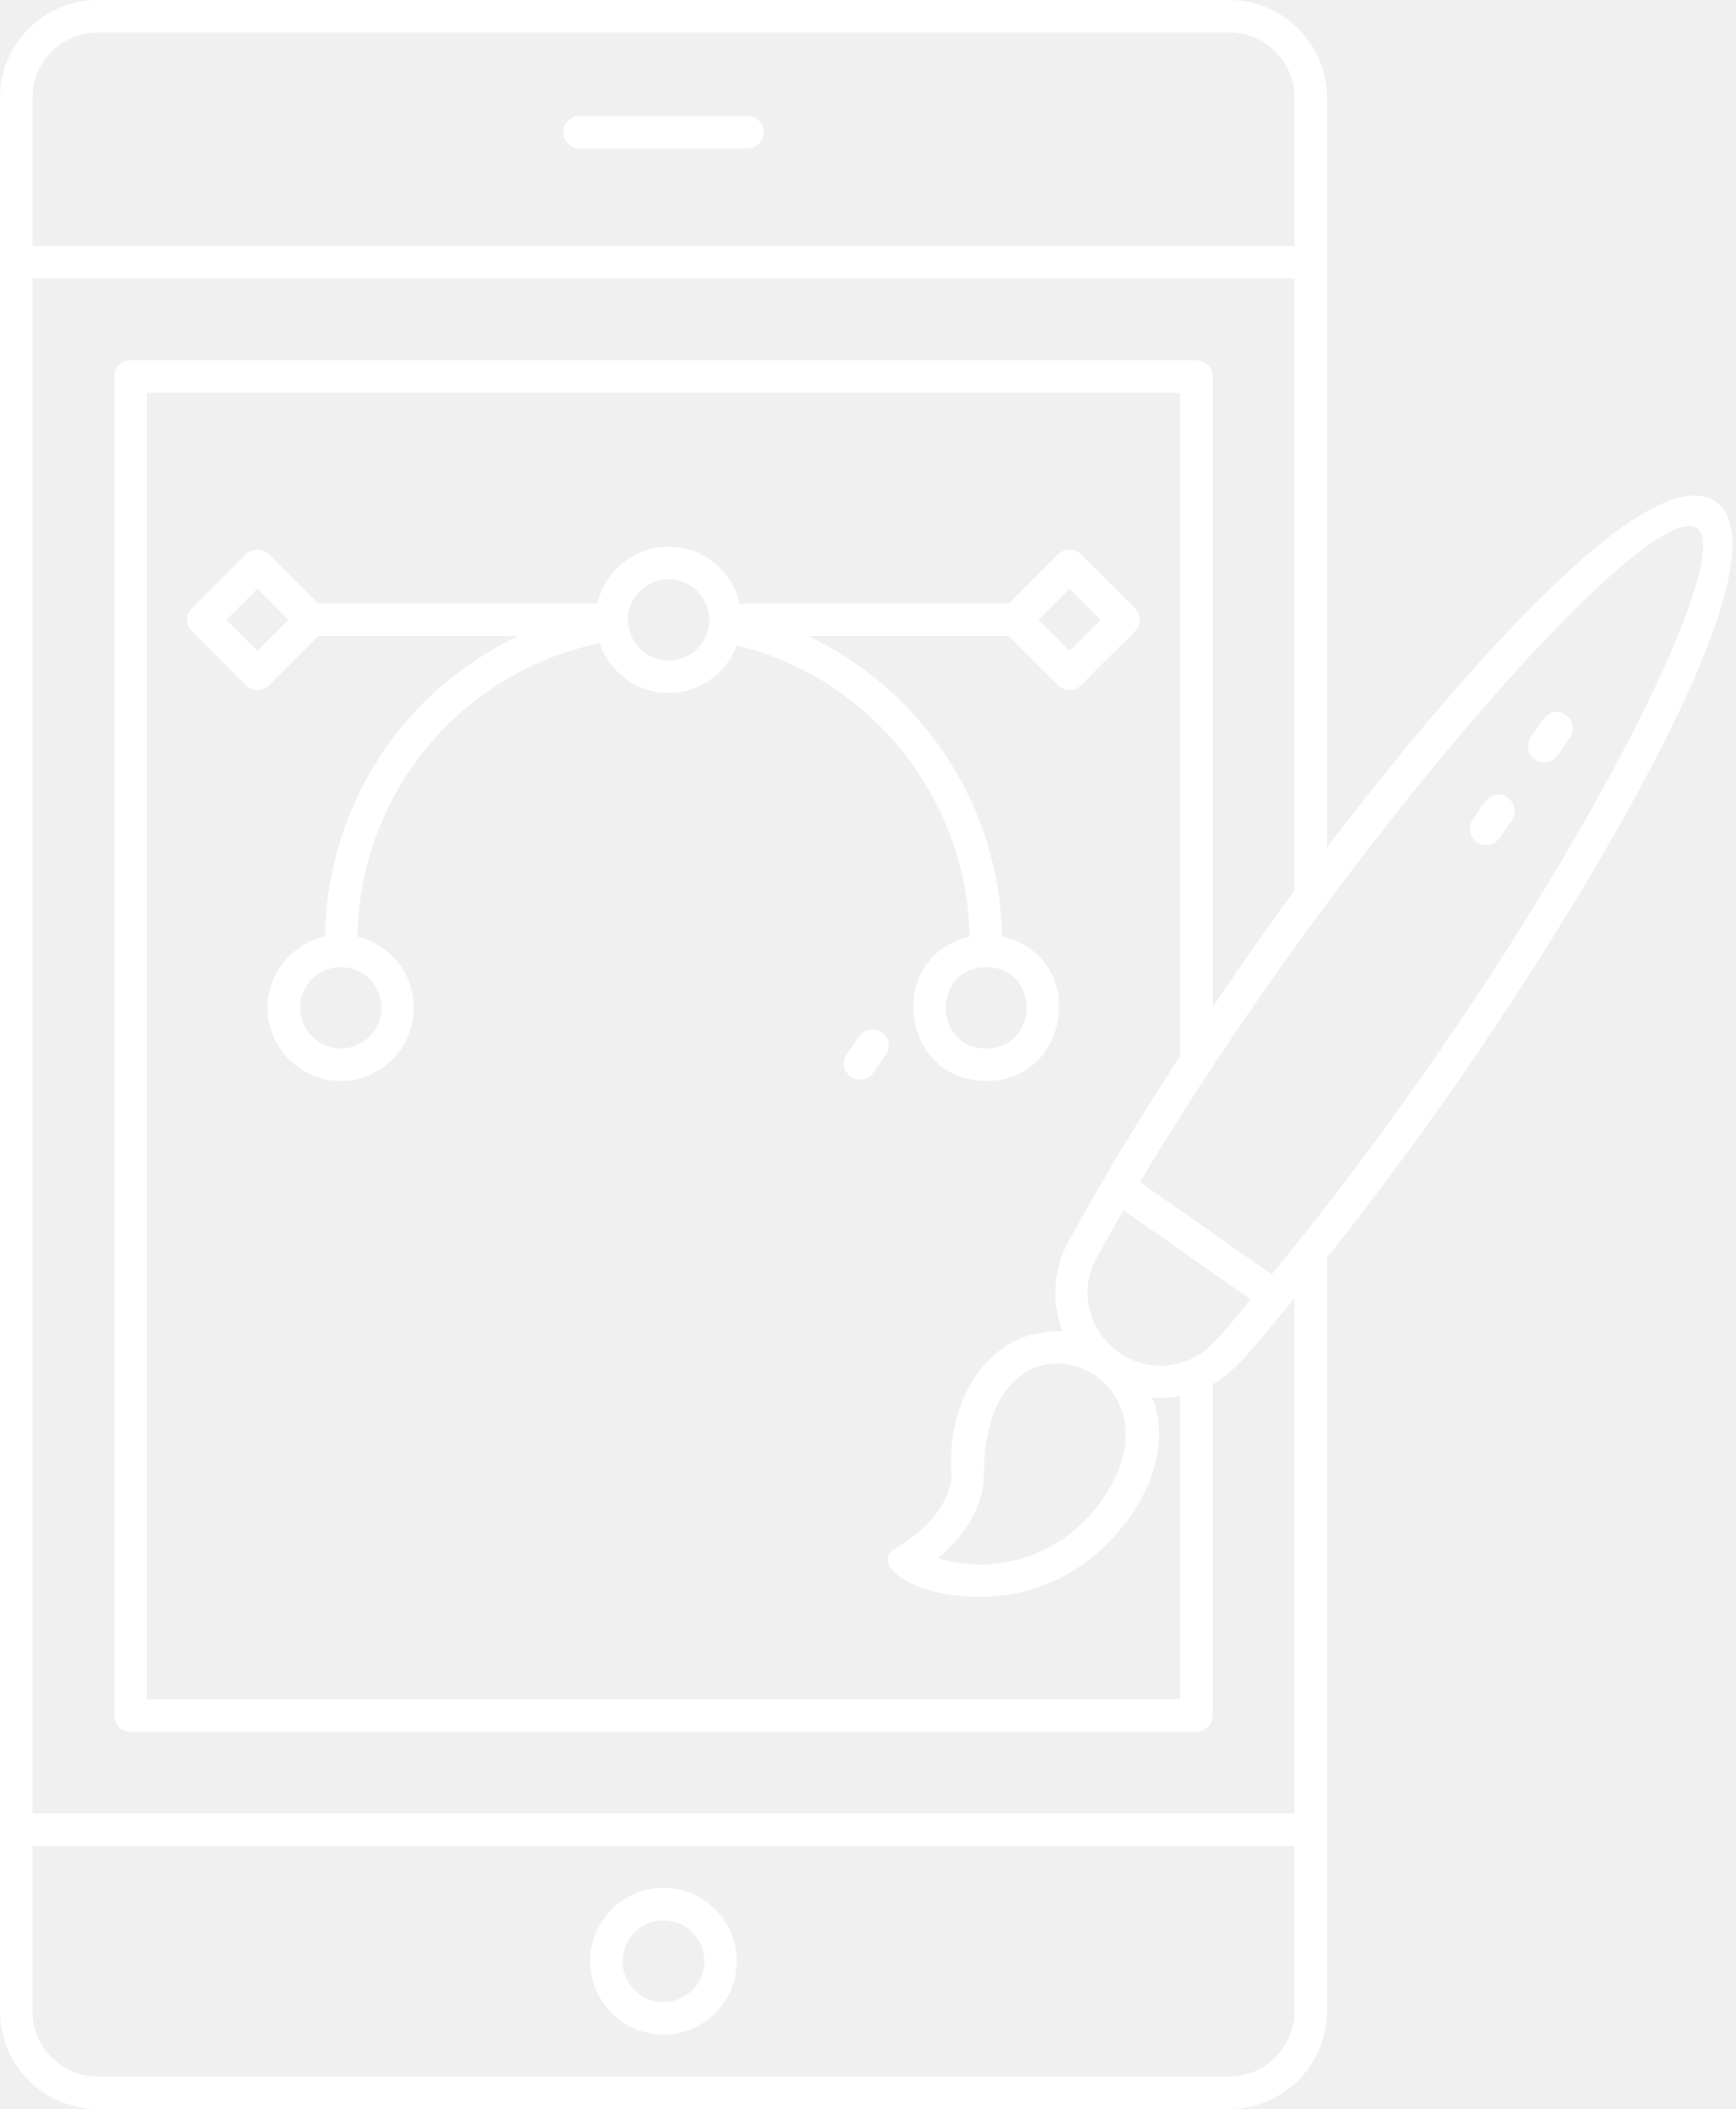
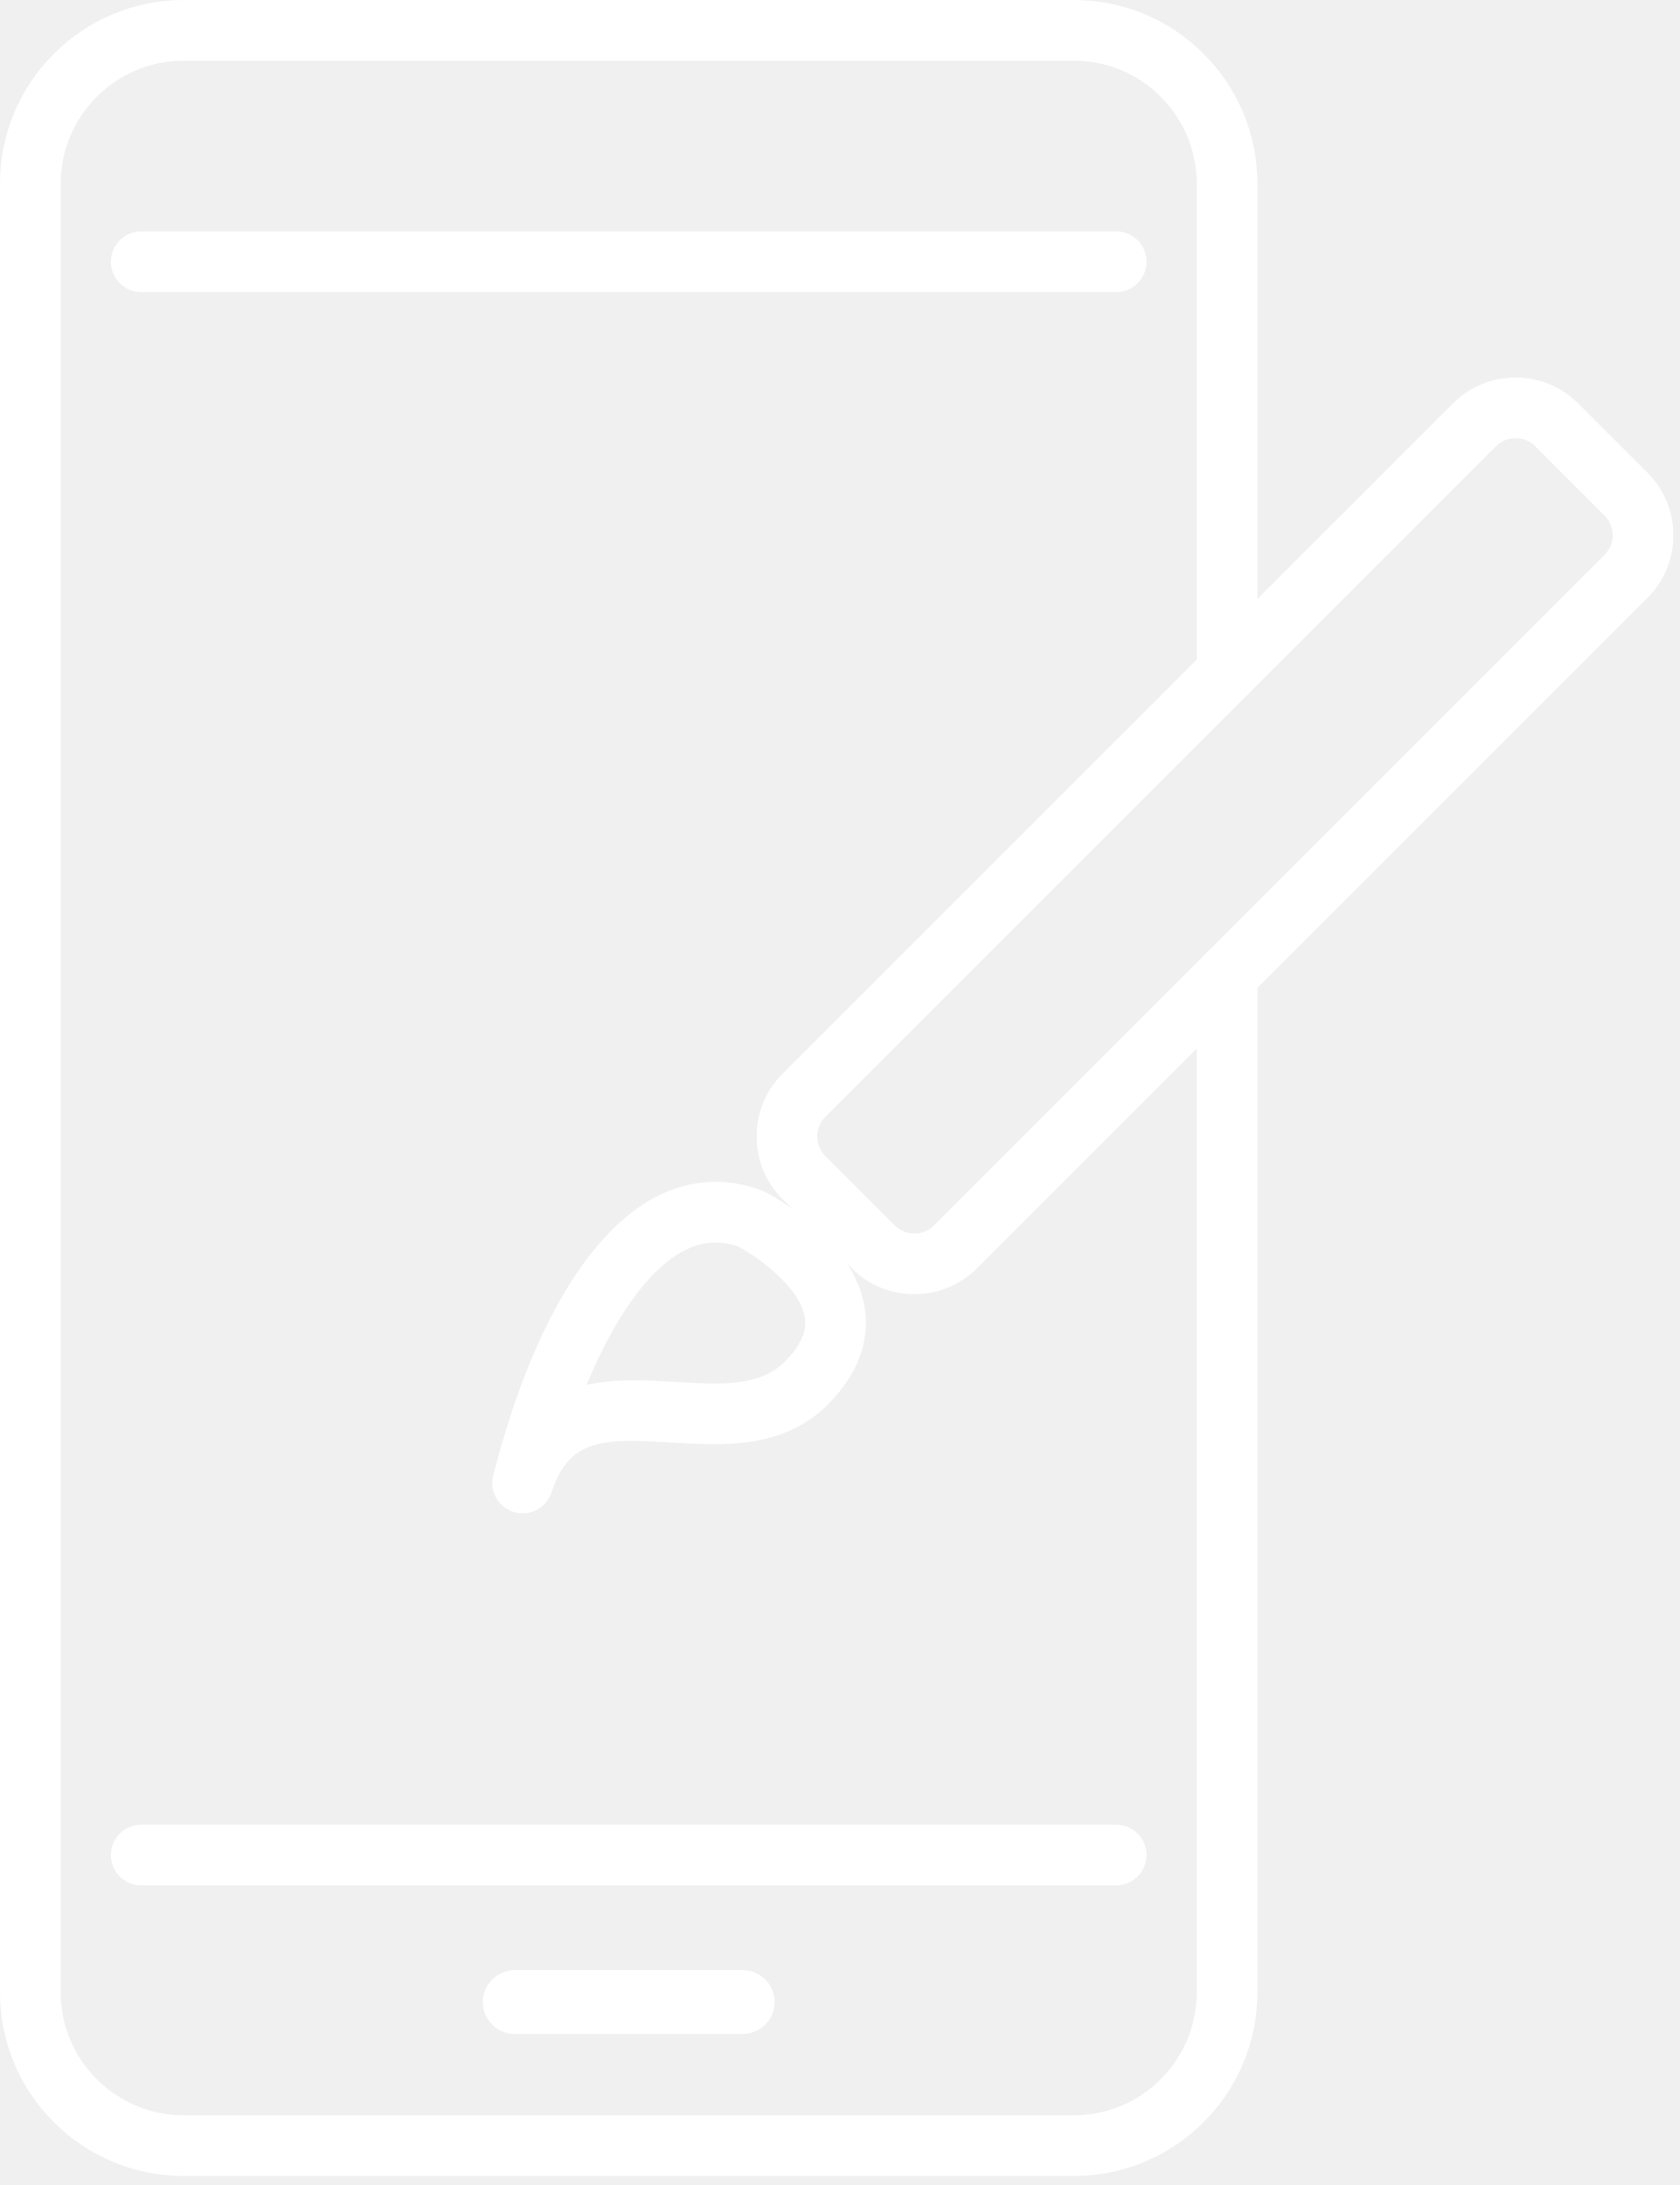
- <svg xmlns="http://www.w3.org/2000/svg" width="107px" height="130px" viewBox="0 0 107 130" version="1.1">
+ <svg xmlns="http://www.w3.org/2000/svg" xmlns:xlink="http://www.w3.org/1999/xlink" width="83px" height="108px" viewBox="0 0 83 108" version="1.1">
  <defs>
-     <polygon id="path-1" points="0 0 106.8 0 106.8 130 0 130" />
+     <polygon id="path-1" points="0.393 0.102 45.704 0.102 45.704 45.416 0.393 45.416" />
  </defs>
  <g id="Page-1" stroke="none" stroke-width="1" fill="none" fill-rule="evenodd">
-     <g id="How-Copy-2" transform="translate(-1074, -2489)">
-       <g id="Group-18" transform="translate(1074, 2489)">
-         <g id="Group-16">
-           <path d="M53.016,66.547 C52.818,66.547 52.618,66.488 52.443,66.366 C51.991,66.048 51.881,65.425 52.199,64.973 L52.965,63.88 C53.282,63.428 53.906,63.318 54.358,63.635 C54.81,63.953 54.92,64.576 54.601,65.028 L53.835,66.121 C53.641,66.399 53.331,66.547 53.016,66.547" id="Fill-1" fill="#FFFFFF" />
-           <path d="M40.9,123.411 C39.51,123.411 38.379,122.28 38.379,120.89 C38.379,119.501 39.51,118.37 40.9,118.37 C42.29,118.37 43.421,119.501 43.421,120.89 C43.421,122.28 42.29,123.411 40.9,123.411 M40.9,116.37 C38.408,116.37 36.379,118.397 36.379,120.89 C36.379,123.383 38.408,125.411 40.9,125.411 C43.392,125.411 45.421,123.383 45.421,120.89 C45.421,118.397 43.392,116.37 40.9,116.37" id="Fill-3" fill="#FFFFFF" />
-           <path d="M35.721,9.147 L46.08,9.147 C46.633,9.147 47.08,8.699 47.08,8.147 C47.08,7.595 46.633,7.147 46.08,7.147 L35.721,7.147 C35.169,7.147 34.721,7.595 34.721,8.147 C34.721,8.699 35.169,9.147 35.721,9.147" id="Fill-5" fill="#FFFFFF" />
-           <g id="Group-9">
-             <g id="Clip-8" />
-             <path d="M78.391,78.56 C78.196,78.423 69.904,72.604 70.271,72.861 C82.354,52.577 101.611,30.479 104.619,32.568 C107.308,34.459 95.18,58.135 78.391,78.56 L78.391,78.56 Z M75.771,128 L6.029,128 C3.807,128 1.999,126.192 1.999,123.971 L1.999,113.785 L79.8,113.785 L79.8,123.971 C79.8,126.192 77.993,128 75.771,128 L75.771,128 Z M6.029,2 L75.771,2 C77.993,2 79.8,3.808 79.8,6.03 L79.8,15.169 L1.999,15.169 L1.999,6.03 C1.999,3.808 3.807,2 6.029,2 L6.029,2 Z M72.759,65.08 C69.925,69.419 67.703,73.176 65.861,76.535 L65.861,76.536 C64.895,78.301 64.827,80.328 65.518,82.076 C60.779,81.844 58.294,86.565 58.66,90.89 C58.662,90.913 58.797,93.302 55.257,95.398 C52.826,96.839 59.022,99.942 64.721,97.565 C68.971,95.79 72.74,90.458 71.038,86.141 C71.67,86.189 72.291,86.144 72.759,86.056 L72.759,104.744 L9.044,104.744 L9.044,24.21 L72.759,24.21 L72.759,65.08 Z M60.655,90.764 C60.724,79.693 72.648,84.013 68.53,91.503 C66.28,95.593 61.83,97.27 57.816,96.048 C60.655,93.712 60.678,91.231 60.655,90.764 L60.655,90.764 Z M73.36,83.794 C69.412,85.514 65.552,81.27 67.615,77.497 C68.116,76.584 68.749,75.464 69.252,74.59 L77.109,80.104 C77.03,80.199 76.95,80.294 76.87,80.387 C75.076,82.508 74.551,83.266 73.36,83.794 L73.36,83.794 Z M74.759,62.064 L74.759,23.21 C74.759,22.658 74.312,22.21 73.759,22.21 L8.044,22.21 C7.492,22.21 7.044,22.658 7.044,23.21 L7.044,105.744 C7.044,106.296 7.492,106.744 8.044,106.744 L73.759,106.744 C74.312,106.744 74.759,106.296 74.759,105.744 L74.759,85.322 C76.232,84.486 77.337,82.991 79.8,80.007 L79.8,111.781 L2.003,111.781 L2.003,17.173 L79.8,17.173 L79.8,54.899 C78.479,56.692 76.489,59.495 74.759,62.064 L74.759,62.064 Z M105.767,30.931 C101.185,27.726 87.048,45.358 81.8,52.231 L81.8,16.173 L81.8,16.169 L81.8,6.03 C81.8,2.705 79.095,-0 75.771,-0 L6.029,-0 C2.704,-0 -0.001,2.705 -0.001,6.03 L-0.001,16.173 C-0.001,16.18 0.003,16.185 0.003,16.192 L0.003,112.762 C0.003,112.768 -0.001,112.774 -0.001,112.781 L-0.001,123.971 C-0.001,127.296 2.704,130 6.029,130 L75.771,130 C79.095,130 81.8,127.296 81.8,123.971 L81.8,112.785 L81.8,112.781 L81.8,77.532 C84.329,74.346 86.876,70.935 89.374,67.381 L89.374,67.38 C97.17,56.268 110.629,34.35 105.767,30.931 L105.767,30.931 Z" id="Fill-7" fill="#FFFFFF" />
-           </g>
-           <path d="M94.373,45.416 C93.905,46.083 94.392,46.991 95.19,46.991 C96.001,46.991 96.174,46.192 96.777,45.473 C97.095,45.021 96.985,44.397 96.534,44.08 C95.367,43.262 94.747,45.054 94.373,45.416" id="Fill-10" fill="#FFFFFF" />
-           <path d="M90.794,50.516 C90.326,51.183 90.813,52.09 91.611,52.09 C92.417,52.09 92.584,51.305 93.197,50.572 C93.515,50.12 93.405,49.496 92.953,49.179 C91.789,48.362 91.141,50.179 90.794,50.516" id="Fill-12" fill="#FFFFFF" />
-           <path d="M15.869,36.291 L17.785,38.208 L15.869,40.124 L13.952,38.208 L15.869,36.291 Z M41.209,35.698 C42.595,35.698 43.722,36.825 43.722,38.211 C43.722,38.305 43.713,38.391 43.706,38.472 C43.579,39.75 42.506,40.714 41.209,40.714 C39.905,40.714 38.809,39.695 38.708,38.34 C38.703,38.298 38.705,38.252 38.705,38.211 C38.705,36.825 39.828,35.698 41.209,35.698 L41.209,35.698 Z M65.932,36.291 L67.849,38.208 L65.932,40.124 L64.015,38.208 L65.932,36.291 Z M60.788,64.629 C57.482,64.629 57.473,59.613 60.788,59.613 C64.123,59.613 64.103,64.629 60.788,64.629 L60.788,64.629 Z M23.515,62.116 C23.515,63.502 22.392,64.629 21.012,64.629 C19.626,64.629 18.499,63.502 18.499,62.116 C18.499,60.736 19.626,59.613 21.012,59.613 C22.392,59.613 23.515,60.736 23.515,62.116 L23.515,62.116 Z M15.162,42.246 C15.349,42.433 15.603,42.539 15.869,42.539 C16.135,42.539 16.389,42.433 16.576,42.246 L19.609,39.211 L31.956,39.211 C24.902,42.521 20.171,49.585 20.029,57.728 C18.013,58.177 16.499,59.97 16.499,62.116 C16.499,64.604 18.523,66.629 21.012,66.629 C23.495,66.629 25.515,64.604 25.515,62.116 C25.515,59.984 24.022,58.203 22.029,57.739 C22.194,48.885 28.366,41.455 36.961,39.645 C37.568,41.428 39.251,42.714 41.209,42.714 C43.144,42.714 44.786,41.506 45.425,39.772 C53.682,41.806 59.608,49.179 59.772,57.738 C54.562,58.949 55.482,66.629 60.788,66.629 C66.127,66.629 67.026,58.9 61.771,57.728 C61.628,49.665 56.862,42.545 49.812,39.211 L62.191,39.211 L65.225,42.246 C65.616,42.636 66.249,42.636 66.64,42.246 C69.847,38.907 70.264,38.931 70.264,38.208 C70.264,37.942 70.158,37.688 69.971,37.5 L66.64,34.17 C66.249,33.779 65.616,33.779 65.225,34.17 L62.183,37.211 L45.601,37.211 C45.144,35.204 43.352,33.698 41.209,33.698 C39.07,33.698 37.282,35.204 36.825,37.211 L19.617,37.211 L16.576,34.17 C16.389,33.982 16.135,33.877 15.869,33.877 C15.603,33.877 15.349,33.982 15.162,34.17 L11.831,37.5 C11.643,37.688 11.538,37.942 11.538,38.208 C11.538,38.473 11.643,38.727 11.831,38.915 L15.162,42.246 Z" id="Fill-14" fill="#FFFFFF" />
+     <g id="How-Copy-2" transform="translate(-1068, -2508)">
+       <g id="Group-14" transform="translate(1068, 2508)">
+         <g id="Group-3" transform="translate(37, 18.555)">
+           <mask id="mask-2" fill="white">
+             <use xlink:href="#path-1" />
+           </mask>
+           <g id="Clip-2" />
+           <path d="M37.906,3.102 C37.556,3.102 37.205,3.235 36.939,3.501 L3.79,36.65 C3.257,37.183 3.257,38.052 3.79,38.585 L7.223,42.018 C7.756,42.551 8.624,42.551 9.157,42.018 L42.306,8.87 C42.839,8.336 42.839,7.467 42.306,6.934 L38.873,3.501 C38.607,3.235 38.256,3.102 37.906,3.102 M8.19,45.416 C7.072,45.416 5.953,44.991 5.102,44.139 L1.669,40.706 C-0.033,39.003 -0.033,36.232 1.668,34.529 L34.818,1.38 C36.521,-0.323 39.291,-0.323 40.994,1.38 L44.427,4.813 C46.13,6.516 46.13,9.288 44.428,10.991 L11.279,44.139 C10.427,44.991 9.308,45.416 8.19,45.416" id="Fill-1" fill="#FFFFFF" mask="url(#mask-2)" />
        </g>
+         <path d="M35.366,61.414 C34.843,61.414 34.327,61.548 33.81,61.816 C32.077,62.715 30.385,65.082 28.99,68.453 C30.449,68.129 31.998,68.223 33.332,68.303 C35.588,68.441 37.535,68.558 38.792,67.301 C39.934,66.159 39.814,65.378 39.775,65.121 C39.538,63.576 37.362,62.086 36.512,61.622 C36.123,61.483 35.742,61.414 35.366,61.414 M25.832,74.801 C25.693,74.801 25.552,74.781 25.412,74.741 C24.636,74.515 24.178,73.714 24.378,72.93 C26.198,65.794 29.057,60.9 32.429,59.152 C34.1,58.287 35.91,58.18 37.662,58.85 C37.715,58.869 37.766,58.893 37.816,58.918 C38.264,59.15 42.213,61.279 42.739,64.656 C42.919,65.817 42.749,67.586 40.913,69.422 C38.702,71.634 35.754,71.454 33.151,71.298 C29.784,71.092 28.127,71.114 27.257,73.768 C27.05,74.398 26.464,74.801 25.832,74.801" id="Fill-4" fill="#FFFFFF" />
+         <path d="M53.072,107.555 L9.074,107.555 C4.071,107.555 0,103.485 0,98.481 L0,9.075 C0,4.071 4.071,0 9.074,0 L53.072,0 C58.075,0 62.146,4.071 62.146,9.075 L62.146,33.216 C62.146,34.044 61.475,34.716 60.646,34.716 C59.818,34.716 59.146,34.044 59.146,33.216 L59.146,9.075 C59.146,5.725 56.421,3 53.072,3 L9.074,3 C5.725,3 3,5.725 3,9.075 L3,98.481 C3,101.83 5.725,104.555 9.074,104.555 L53.072,104.555 C56.421,104.555 59.146,101.83 59.146,98.481 L59.146,48.201 C59.146,47.372 59.818,46.701 60.646,46.701 C61.475,46.701 62.146,47.372 62.146,48.201 L62.146,98.481 C62.146,103.485 58.075,107.555 53.072,107.555" id="Fill-6" fill="#FFFFFF" />
+         <path d="M55.165,93.19 L6.981,93.19 C6.153,93.19 5.481,92.518 5.481,91.69 C5.481,90.862 6.153,90.19 6.981,90.19 L55.165,90.19 C55.994,90.19 56.665,90.862 56.665,91.69 C56.665,92.518 55.994,93.19 55.165,93.19" id="Fill-8" fill="#FFFFFF" />
+         <path d="M55.165,14.436 L6.981,14.436 C6.153,14.436 5.481,13.764 5.481,12.936 C5.481,12.108 6.153,11.436 6.981,11.436 L55.165,11.436 C55.994,11.436 56.665,12.108 56.665,12.936 C56.665,13.764 55.994,14.436 55.165,14.436" id="Fill-10" fill="#FFFFFF" />
+         <path d="M36.706,100.534 L25.439,100.534 C24.573,100.534 23.863,99.825 23.863,98.957 C23.863,98.09 24.573,97.379 25.439,97.379 L36.706,97.379 C37.575,97.379 38.285,98.09 38.285,98.957 C38.285,99.825 37.575,100.534 36.706,100.534" id="Fill-12" fill="#FFFFFF" />
      </g>
    </g>
  </g>
</svg>
